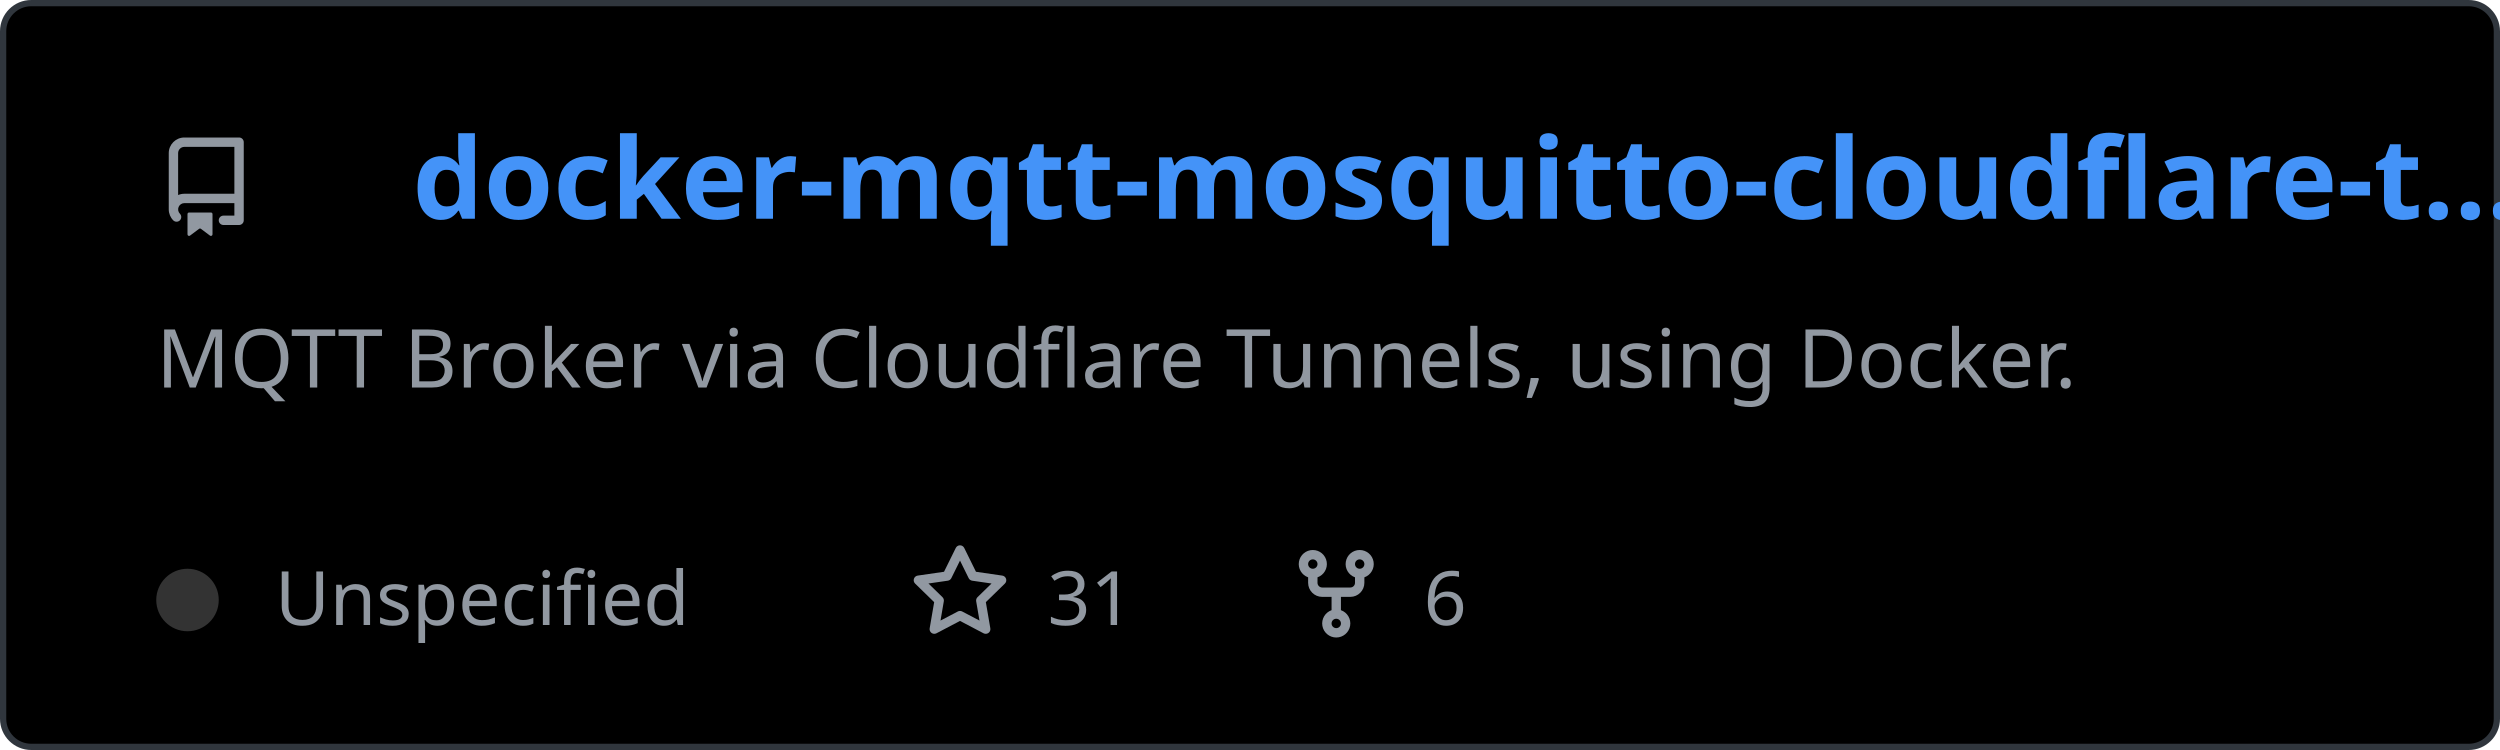
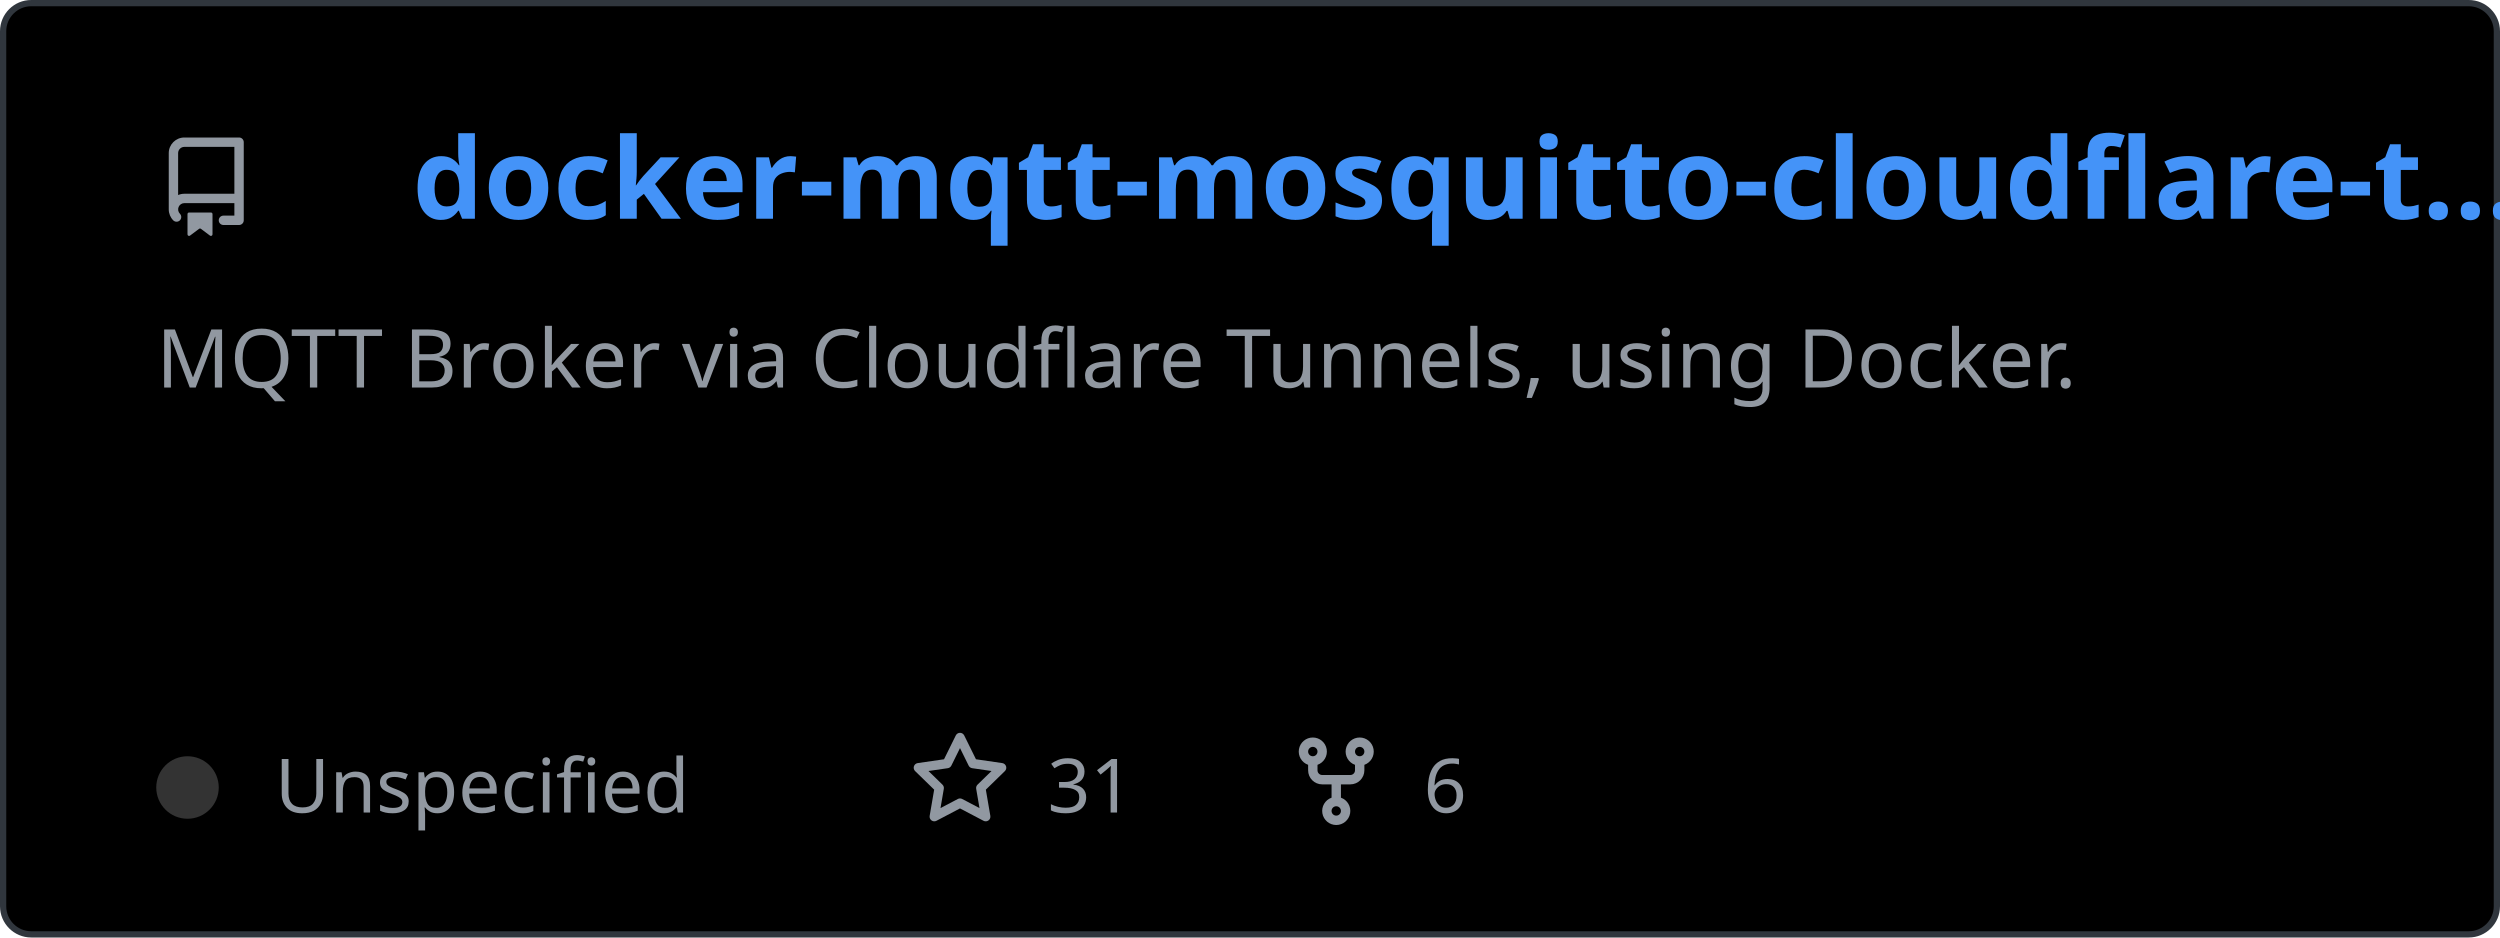
- <svg xmlns="http://www.w3.org/2000/svg" width="400.0" height="120.0" viewBox="0 0 400.0 120.0" role="img" font-family="Helvetica, Arial, sans-serif">
+ <svg xmlns="http://www.w3.org/2000/svg" width="400.0" height="150.0" viewBox="0 0 400.0 150.0" role="img" font-family="Helvetica, Arial, sans-serif">
  <style>.pname { font: 600 18px 'Segoe UI', Ubuntu, Sans-Serif; fill: #4493f8; } .pdesc { font: 400 13px 'Segoe UI', Ubuntu, Sans-Serif; fill: #9198a1; } .pfoot { font: 400 12px 'Segoe UI', Ubuntu, Sans-Serif; fill: #9198a1; }</style>
  <a href="https://github.com/jzombie/docker-mqtt-mosquitto-cloudflare-tunnel">
-     <rect x="0.5" y="0.5" width="399.0" height="119.0" rx="4.5" fill="#000000" stroke="#30363d" />
+     <rect x="0.5" y="0.5" width="399.0" height="149.0" rx="4.5" fill="#000000" stroke="#30363d" />
    <g transform="translate(25,35)">
      <svg x="0" y="-13" width="16" height="16" viewBox="0 0 16 16" version="1.1" fill="#9198a1">
        <path fill-rule="evenodd" d="M2 2.5A2.5 2.5 0 014.5 0h8.75a.75.75 0 01.75.75v12.5a.75.75 0 01-.75.75h-2.5a.75.75 0 110-1.5h1.75v-2h-8a1 1 0 00-.714 1.7.75.75 0 01-1.072 1.05A2.495 2.495 0 012 11.5v-9zm10.5-1V9h-8c-.356 0-.694.074-1 .208V2.5a1 1 0 011-1h8zM5 12.25v3.25a.25.25 0 00.4.2l1.45-1.087a.25.25 0 01.3 0L8.6 15.7a.25.25 0 00.4-.2v-3.25a.25.25 0 00-.25-.25h-3.5a.25.25 0 00-.25.25z" />
      </svg>
      <text x="41" y="0" class="pname">docker-mqtt-mosquitto-cloudflare-t…</text>
    </g>
    <text x="25" y="62" class="pdesc">MQTT Broker via Cloudflare Tunnels, using Docker.</text>
-     <g transform="translate(30,100.0)" class="pfoot">
+     <g transform="translate(30,130.0)" class="pfoot">
      <circle cx="0" cy="-4" r="5" fill="#333" />
      <text x="14" y="0">Unspecified</text>
      <g transform="translate(115.6,0)">
        <svg x="0" y="-13" width="16" height="16" viewBox="0 0 16 16" version="1.1" fill="#9198a1">
          <path fill-rule="evenodd" d="M8 .25a.75.75 0 01.673.418l1.882 3.815 4.21.612a.75.75 0 01.416 1.279l-3.046 2.97.719 4.192a.75.75 0 01-1.088.791L8 12.347l-3.766 1.98a.75.75 0 01-1.088-.79l.72-4.194L.818 6.374a.75.75 0 01.416-1.28l4.21-.611L7.327.668A.75.75 0 018 .25zm0 2.445L6.615 5.5a.75.75 0 01-.564.41l-3.097.45 2.24 2.184a.75.75 0 01.216.664l-.528 3.084 2.769-1.456a.75.75 0 01.698 0l2.77 1.456-.53-3.084a.75.75 0 01.216-.664l2.24-2.183-3.096-.45a.75.75 0 01-.564-.41L8 2.694v.001z" />
        </svg>
        <text x="22" y="0">31</text>
      </g>
      <g transform="translate(175.8,0)">
        <svg x="0" y="-13" width="16" height="16" viewBox="0 0 16 16" version="1.1" fill="#9198a1">
          <path fill-rule="evenodd" d="M5 3.25a.75.75 0 11-1.5 0 .75.75 0 011.5 0zm0 2.122a2.25 2.25 0 10-1.5 0v.878A2.25 2.25 0 005.75 8.5h1.5v2.128a2.251 2.251 0 101.5 0V8.5h1.5a2.25 2.25 0 002.25-2.25v-.878a2.25 2.25 0 10-1.5 0v.878a.75.75 0 01-.75.75h-4.5A.75.75 0 015 6.25v-.878zm3.75 7.378a.75.75 0 11-1.5 0 .75.75 0 011.5 0zm3-8.75a.75.75 0 100-1.5.75.75 0 000 1.5z" />
        </svg>
        <text x="22" y="0">6</text>
      </g>
    </g>
  </a>
</svg>
